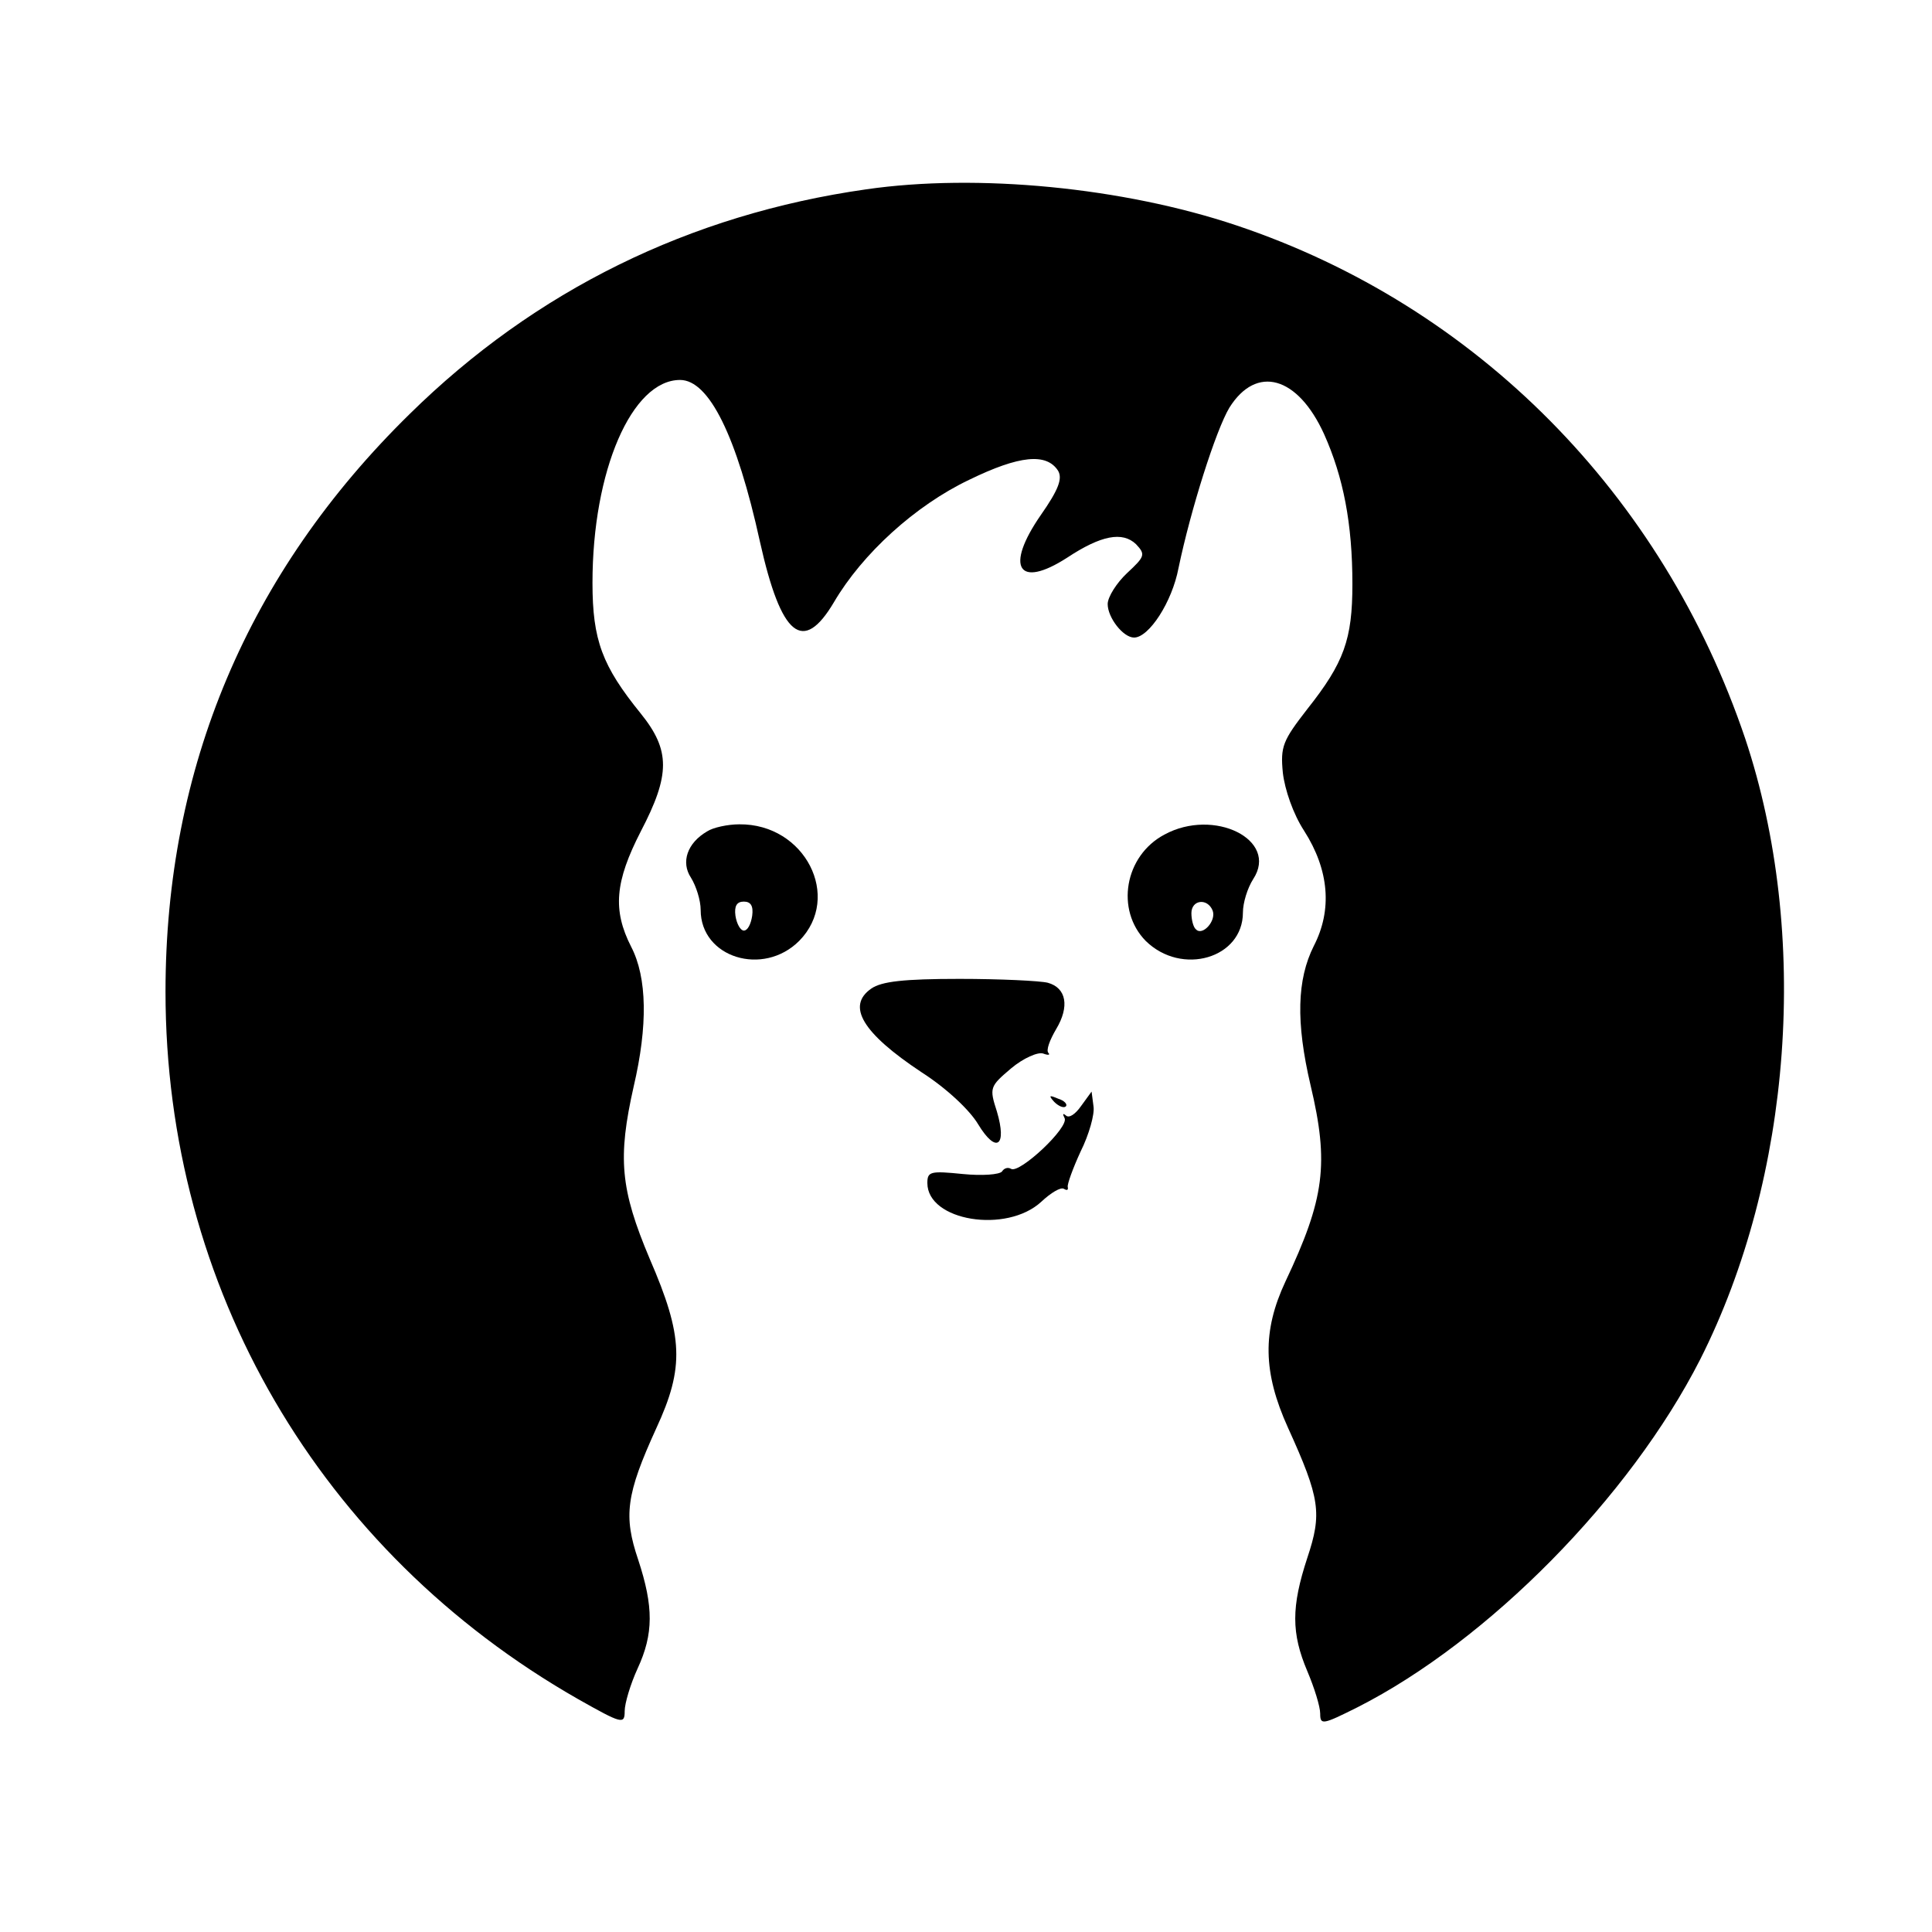
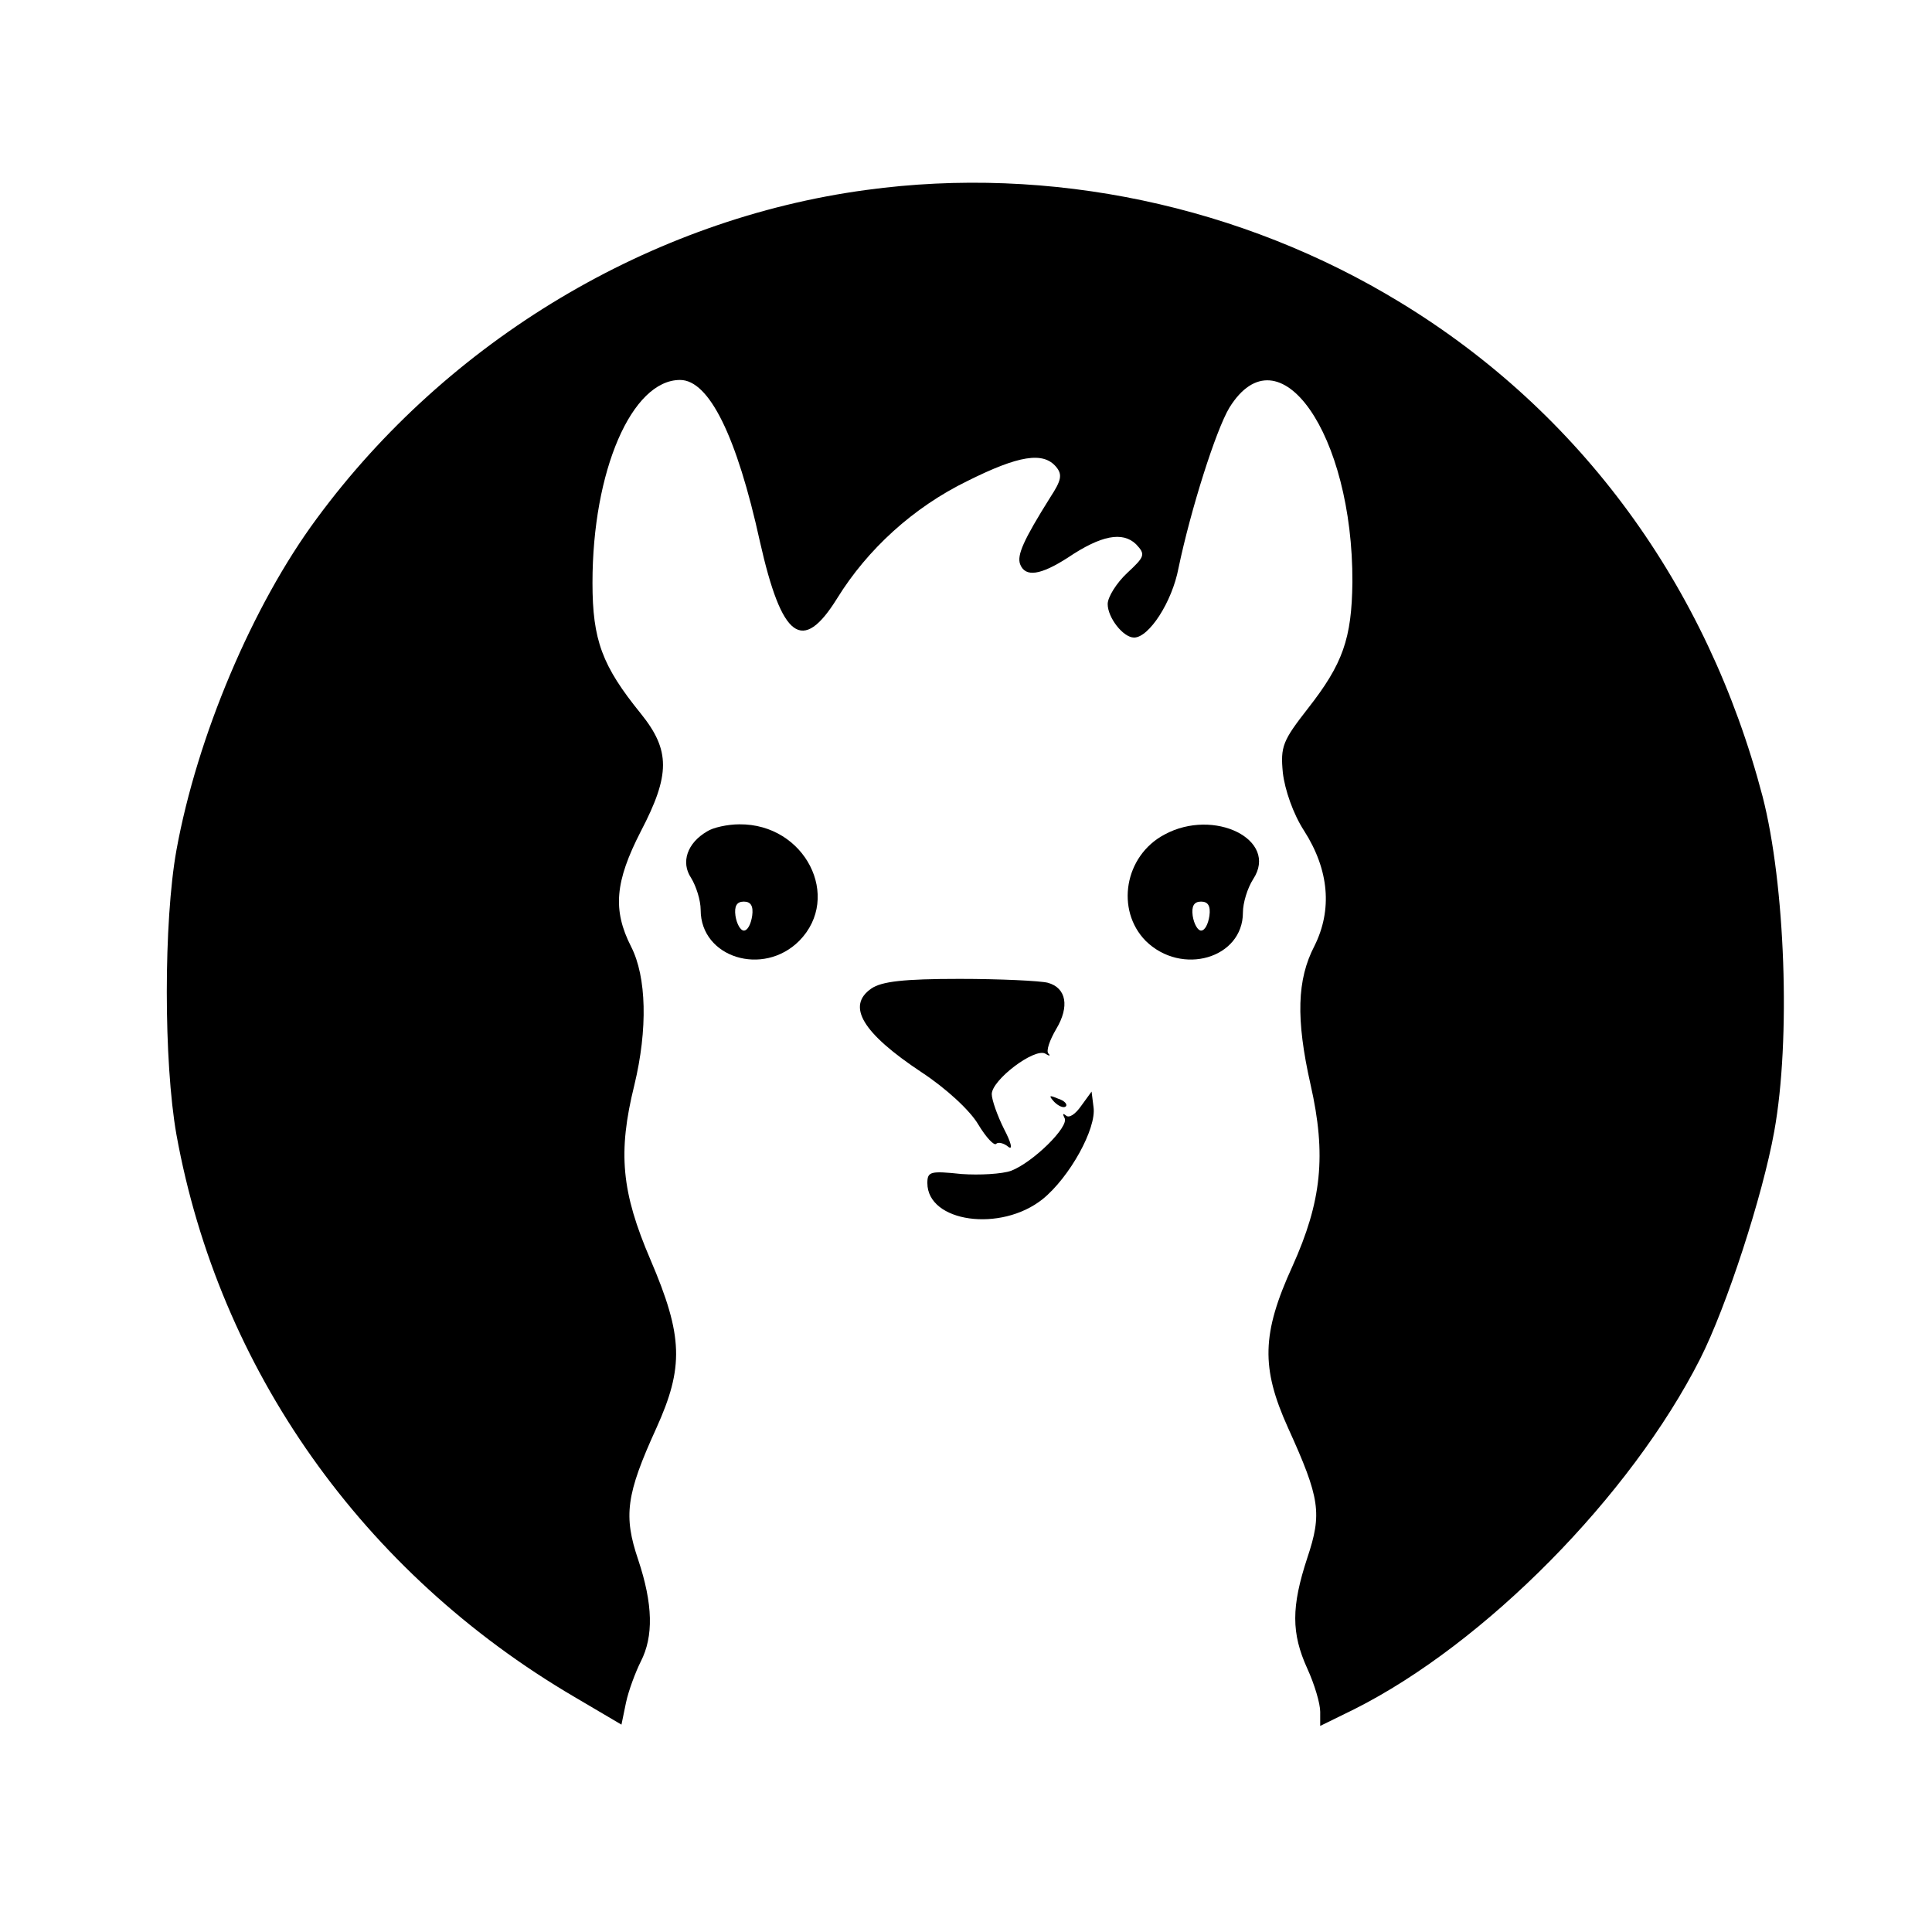
<svg xmlns="http://www.w3.org/2000/svg" version="1.0" width="300pt" height="300pt" viewBox="0 0 300 300" preserveAspectRatio="xMidYMid meet">
  <g transform="translate(0,300) scale(0.1,-0.1)" fill="#000000" stroke="none">
-     <path d="M1345 2706 c-274 -39 -514 -157 -709 -349 -251 -246 -379 -549 -379 -897 0 -459 239 -869 640 -1098 69 -39 73 -40 73 -19 0 12 9 42 20 66 25 54 25 96 1 169 -23 68 -19 101 28 204 44 95 42 143 -10 263 -46 109 -50 157 -25 268 22 94 21 169 -4 217 -29 57 -25 101 15 179 46 88 46 126 0 183 -60 74 -75 114 -75 203 0 174 61 315 136 315 45 0 88 -87 124 -251 33 -148 67 -175 115 -94 44 75 126 150 210 190 78 38 120 42 138 14 7 -12 1 -29 -27 -69 -56 -81 -35 -115 41 -66 53 35 86 41 107 21 15 -16 14 -19 -14 -45 -16 -15 -30 -37 -30 -48 0 -21 24 -52 41 -52 23 0 59 55 69 108 19 91 58 214 79 249 42 67 106 49 147 -41 30 -67 44 -139 44 -233 0 -86 -13 -122 -70 -194 -38 -49 -42 -58 -38 -99 3 -26 16 -64 33 -90 39 -61 44 -123 15 -179 -26 -52 -28 -118 -5 -216 29 -122 22 -176 -39 -305 -36 -77 -35 -141 4 -227 50 -110 53 -133 30 -202 -25 -76 -25 -117 0 -176 11 -26 20 -55 20 -66 0 -18 4 -17 58 10 203 103 423 326 532 540 143 283 171 661 70 964 -128 379 -417 672 -790 797 -176 59 -402 81 -575 56z" />
+     <path d="M1345 2705 c-334 -45 -649 -233 -853 -510 -100 -135 -186 -339 -218 -515 -20 -111 -20 -329 0 -442 66 -364 289 -680 618 -873 l73 -43 7 34 c4 19 15 48 23 64 20 39 19 89 -4 158 -23 68 -19 101 28 204 43 95 42 143 -9 262 -45 105 -51 166 -25 271 21 87 19 168 -5 215 -29 57 -25 101 15 179 46 88 46 126 0 183 -60 74 -75 114 -75 203 0 174 61 315 136 315 45 0 88 -87 124 -251 34 -151 66 -175 120 -88 47 76 118 141 202 182 80 40 118 46 138 22 10 -12 8 -21 -9 -47 -42 -67 -52 -90 -47 -104 8 -21 32 -17 74 10 52 35 85 41 106 21 15 -16 14 -19 -14 -45 -16 -15 -30 -37 -30 -48 0 -21 24 -52 41 -52 23 0 59 55 69 108 19 91 58 214 79 249 77 124 192 -41 191 -271 -1 -88 -15 -127 -69 -196 -39 -50 -43 -59 -39 -100 3 -26 16 -64 33 -90 39 -61 44 -123 16 -179 -27 -52 -29 -113 -6 -215 25 -110 17 -182 -28 -282 -48 -105 -49 -158 -7 -251 50 -110 53 -133 30 -202 -25 -76 -25 -117 0 -172 11 -24 20 -54 20 -67 l0 -22 53 26 c203 102 429 331 537 544 41 81 97 253 115 353 26 143 17 384 -18 520 -86 328 -283 597 -562 767 -247 151 -545 214 -830 175z" />
    <path d="M1098 1709 c-31 -18 -41 -48 -25 -72 8 -13 15 -35 15 -50 0 -74 97 -104 153 -48 67 68 9 182 -93 181 -18 0 -41 -5 -50 -11z m70 -131 c-2 -13 -7 -23 -13 -23 -5 0 -11 10 -13 23 -2 15 2 22 13 22 11 0 15 -7 13 -22z" />
-     <path d="M1808 1704 c-62 -33 -76 -117 -29 -165 56 -55 151 -27 151 44 0 15 7 38 16 52 40 61 -61 111 -138 69z m75 -118 c6 -16 -16 -40 -26 -29 -4 3 -7 15 -7 25 0 21 25 24 33 4z" />
-     <path d="M1353 1465 c-39 -27 -14 -69 78 -130 39 -25 75 -59 88 -81 28 -46 45 -34 29 20 -12 37 -11 39 22 67 19 16 42 26 50 23 8 -3 11 -2 8 1 -4 4 2 20 12 37 21 35 16 64 -13 72 -12 3 -74 6 -137 6 -87 0 -121 -4 -137 -15z" />
+     <path d="M1808 1704 c-62 -33 -76 -117 -29 -165 56 -55 151 -27 151 44 0 15 7 38 16 52 40 61 -61 111 -138 69z m70 -126 c-2 -13 -7 -23 -13 -23 -5 0 -11 10 -13 23 -2 15 2 22 13 22 11 0 15 -7 13 -22z" />
+     <path d="M1353 1465 c-39 -27 -14 -69 78 -130 38 -25 75 -59 88 -81 12 -20 25 -34 28 -30 3 3 12 1 19 -5 7 -5 4 7 -7 28 -10 20 -19 45 -19 54 0 22 66 72 83 63 6 -4 9 -4 5 0 -4 4 2 21 12 38 21 35 16 64 -13 72 -12 3 -74 6 -137 6 -87 0 -121 -4 -137 -15z" />
    <path d="M1637 1289 c7 -7 15 -10 18 -7 3 3 -2 9 -12 12 -14 6 -15 5 -6 -5z" />
-     <path d="M1679 1283 c-9 -13 -19 -20 -24 -15 -5 4 -5 2 -2 -4 8 -14 -70 -87 -83 -79 -5 3 -11 1 -14 -4 -4 -5 -31 -7 -61 -4 -50 5 -55 4 -55 -14 0 -59 123 -79 177 -29 15 14 30 23 35 20 5 -3 7 -2 6 3 -1 4 8 29 20 55 13 26 22 58 20 70 l-3 23 -16 -22z" />
+     <path d="M1679 1283 c-9 -13 -19 -20 -24 -15 -5 4 -5 2 -2 -4 8 -13 -49 -69 -83 -82 -14 -5 -49 -7 -77 -5 -48 5 -53 4 -53 -14 0 -61 114 -77 179 -25 42 34 84 110 79 143 l-3 24 -16 -22z" />
  </g>
</svg>
